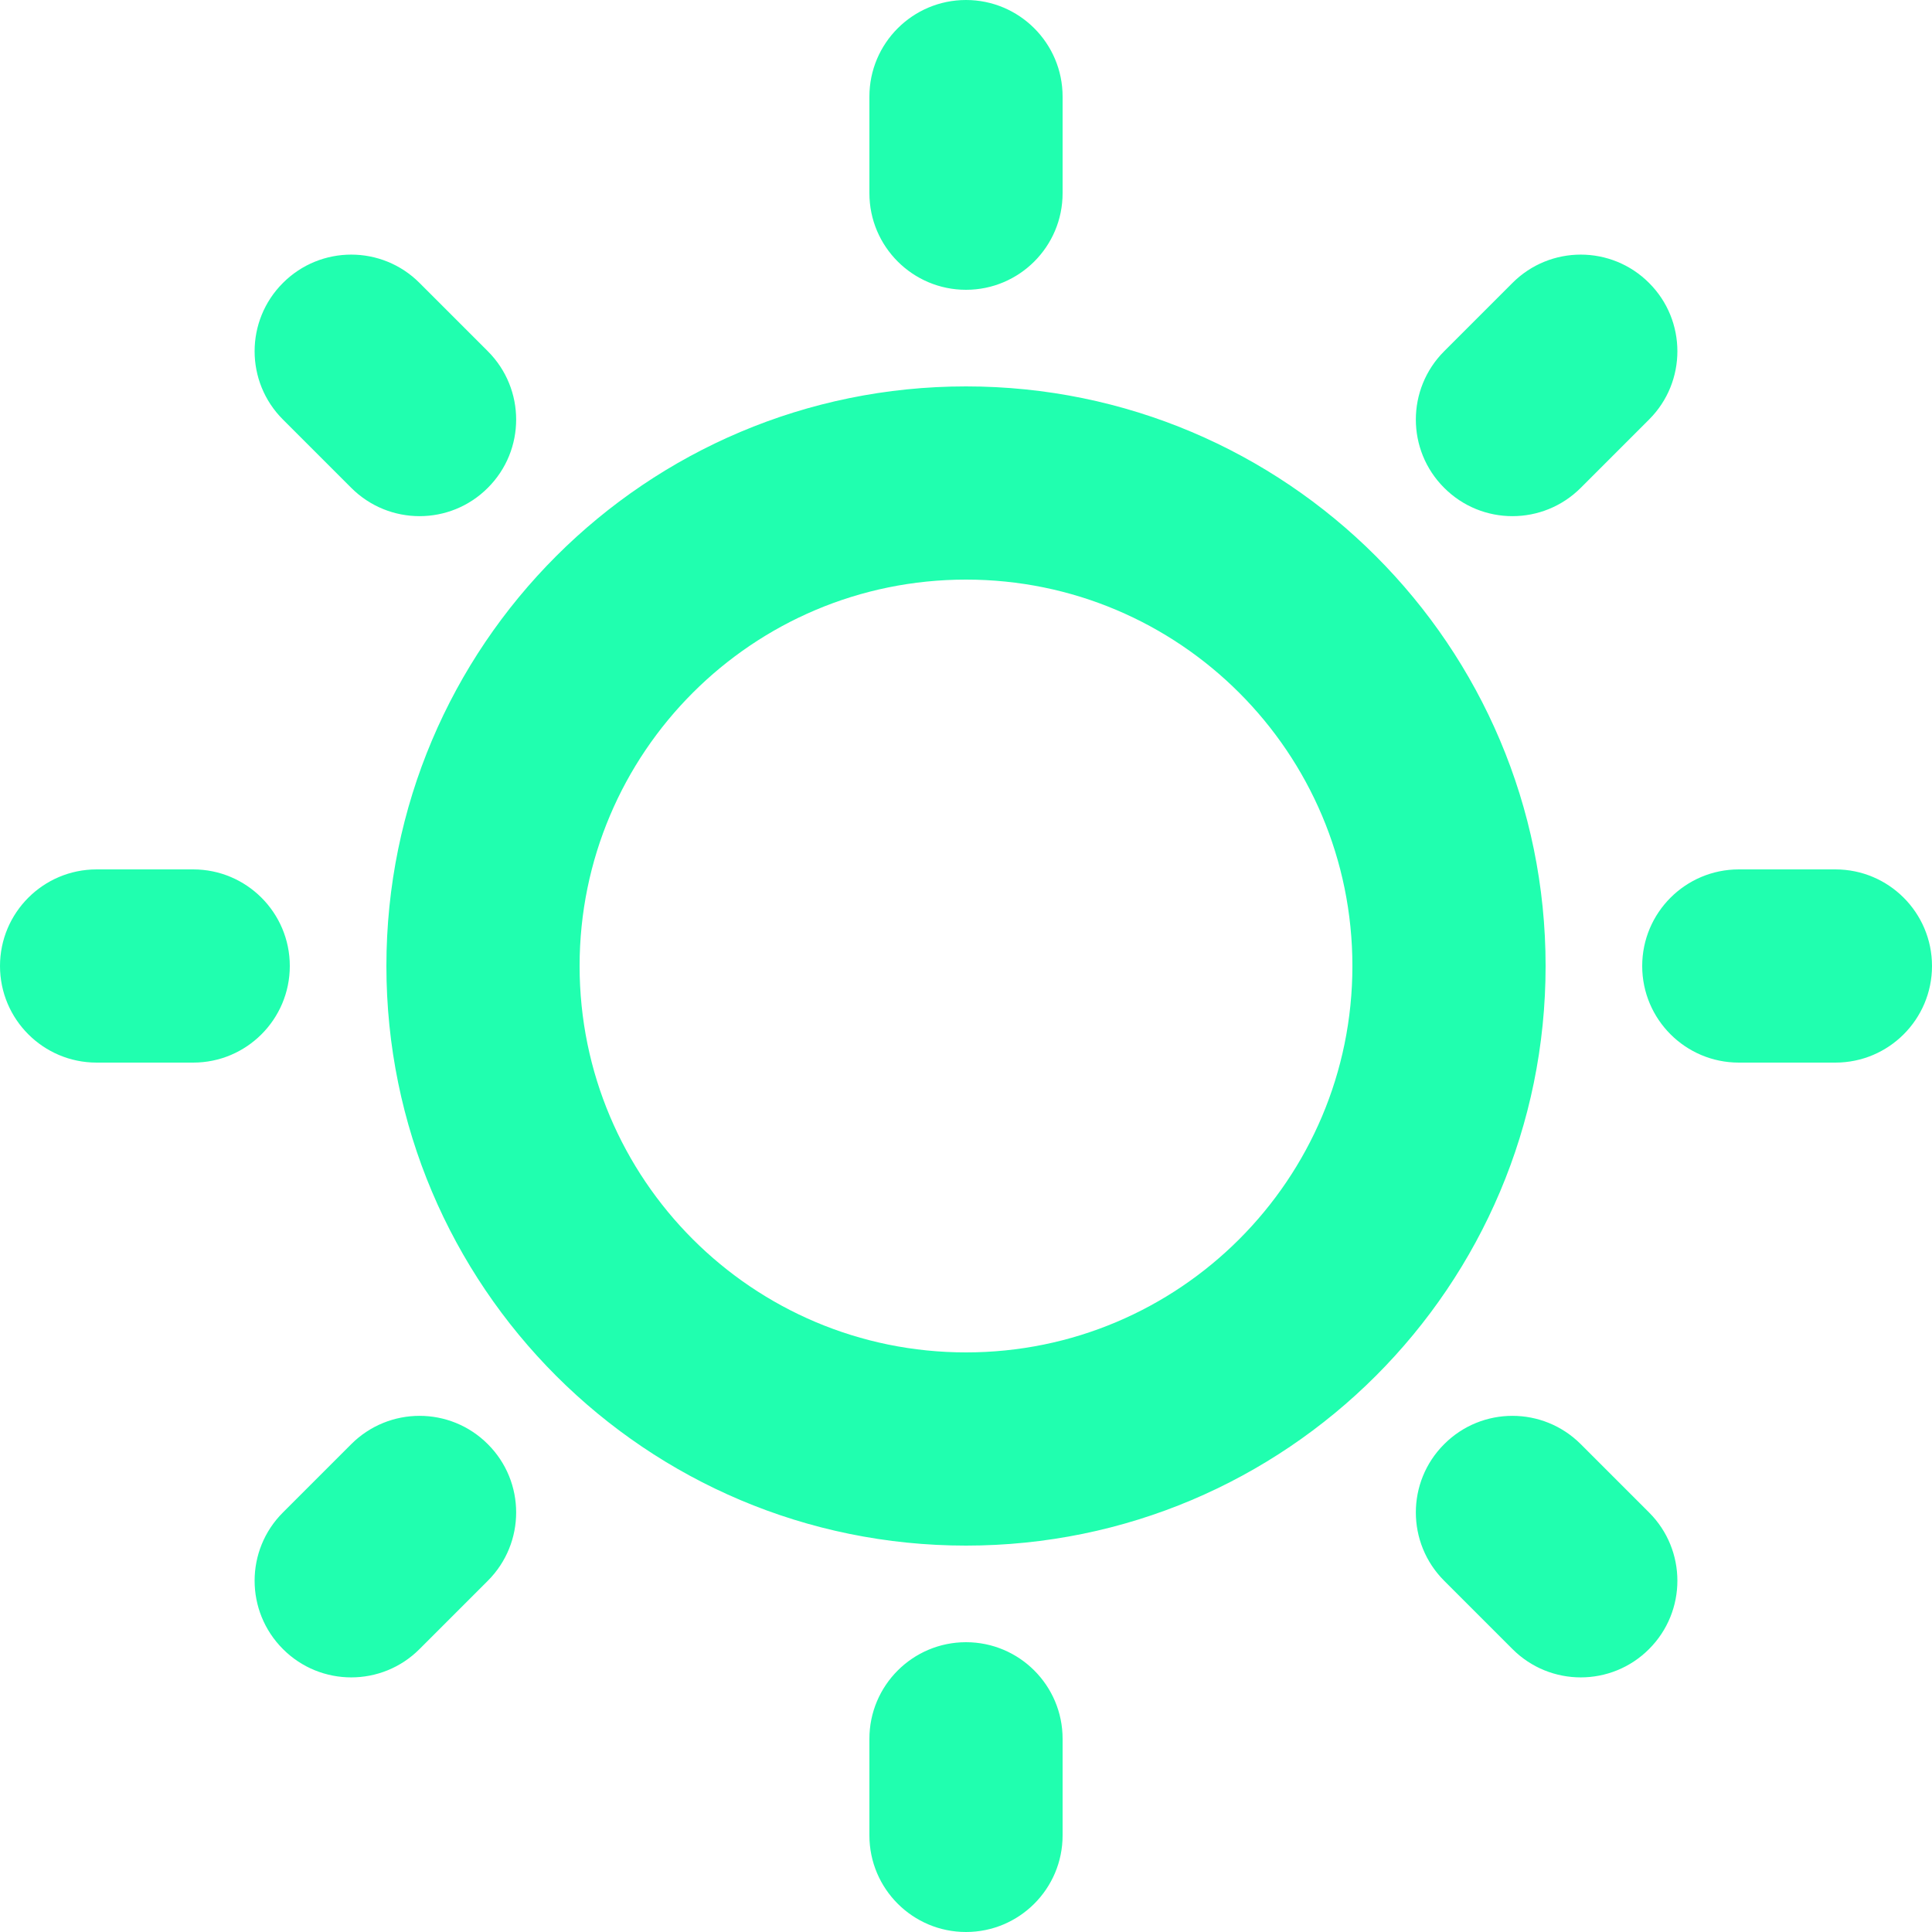
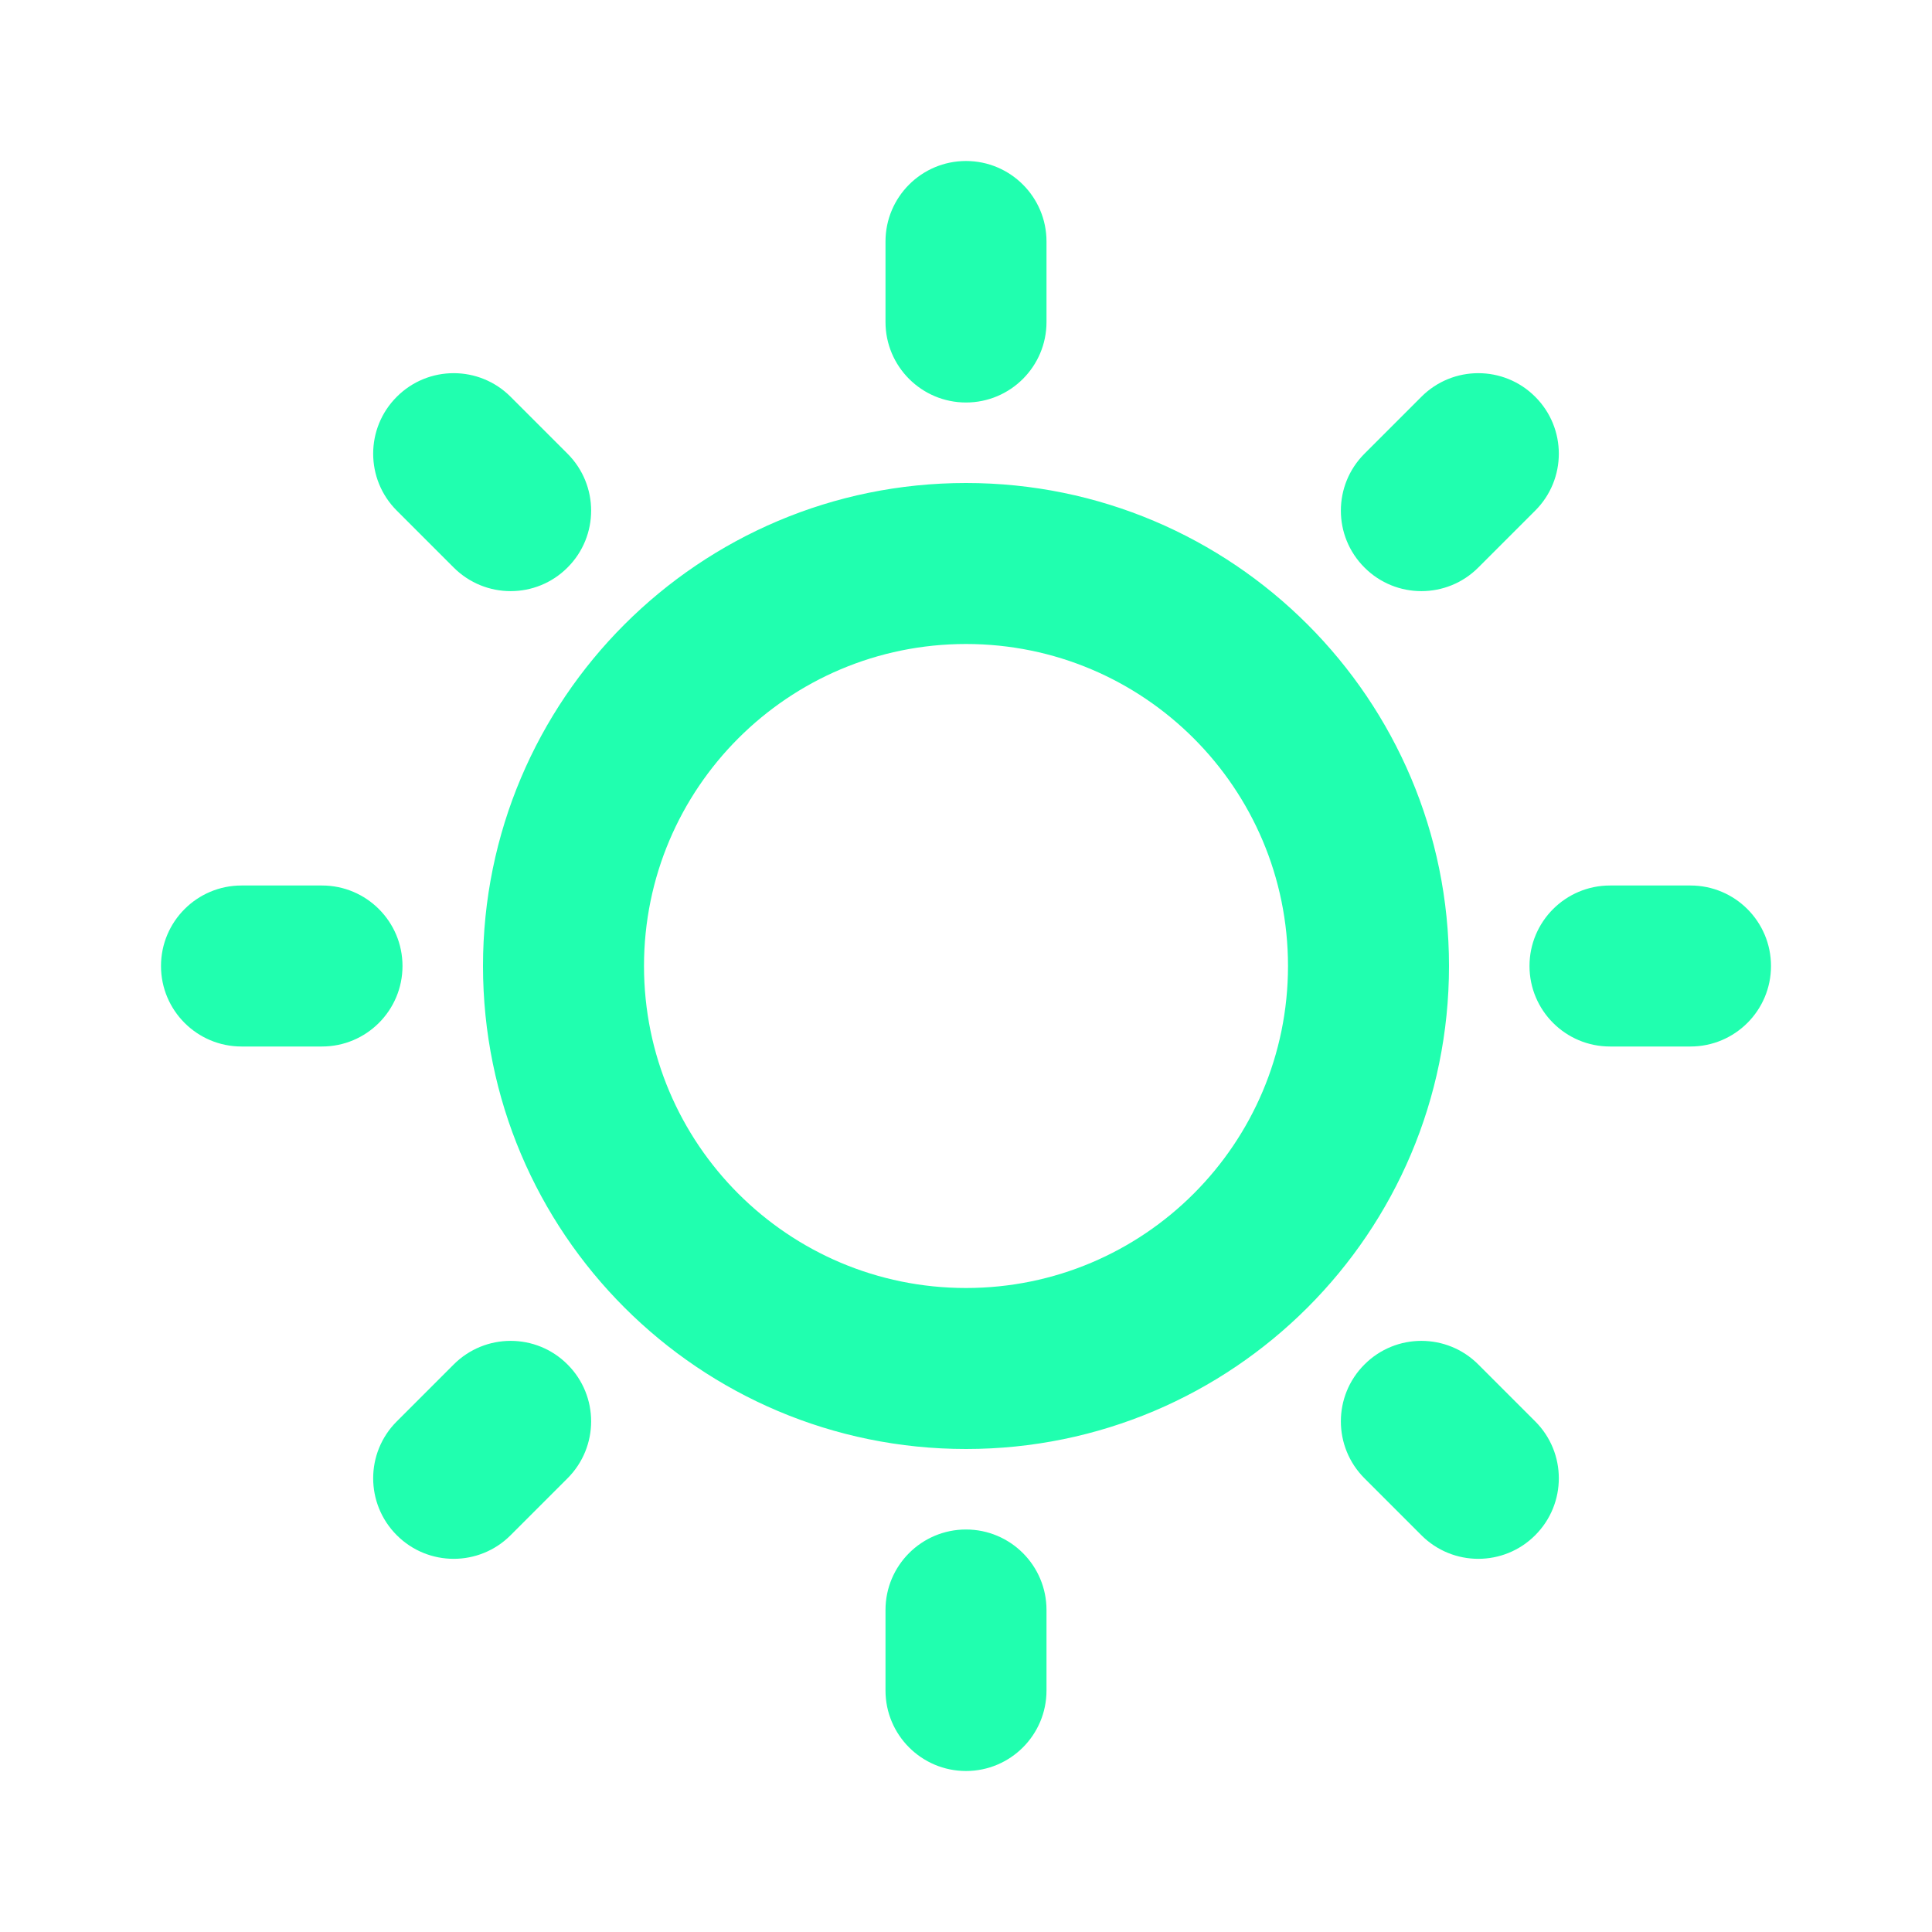
- <svg xmlns="http://www.w3.org/2000/svg" width="20" height="20" viewBox="0 0 20 20" fill="none">
-   <path d="M10 0C10.552 0 11 0.448 11 1V2C11 2.552 10.552 3 10 3C9.448 3 9 2.552 9 2V1C9 0.448 9.448 0 10 0ZM17.071 2.929C17.462 3.319 17.462 3.953 17.071 4.343L16.364 5.05C15.973 5.441 15.34 5.441 14.95 5.05C14.559 4.66 14.559 4.027 14.95 3.636L15.657 2.929C16.047 2.538 16.681 2.538 17.071 2.929ZM2.929 2.929C3.319 2.538 3.953 2.538 4.343 2.929L5.05 3.636C5.441 4.027 5.441 4.66 5.05 5.05C4.66 5.441 4.027 5.441 3.636 5.05L2.929 4.343C2.538 3.953 2.538 3.319 2.929 2.929ZM10 6C7.791 6 6 7.791 6 10C6 12.209 7.791 14 10 14C12.209 14 14 12.209 14 10C14 7.791 12.209 6 10 6ZM4 10C4 6.686 6.686 4 10 4C13.314 4 16 6.686 16 10C16 13.314 13.314 16 10 16C6.686 16 4 13.314 4 10ZM0 10C0 9.448 0.448 9 1 9H2C2.552 9 3 9.448 3 10C3 10.552 2.552 11 2 11H1C0.448 11 0 10.552 0 10ZM17 10C17 9.448 17.448 9 18 9H19C19.552 9 20 9.448 20 10C20 10.552 19.552 11 19 11H18C17.448 11 17 10.552 17 10ZM3.636 14.95C4.027 14.559 4.66 14.559 5.05 14.95C5.441 15.34 5.441 15.973 5.05 16.364L4.343 17.071C3.953 17.462 3.319 17.462 2.929 17.071C2.538 16.68 2.538 16.047 2.929 15.657L3.636 14.95ZM14.95 16.364C14.559 15.973 14.559 15.34 14.95 14.95C15.34 14.559 15.973 14.559 16.364 14.95L17.071 15.657C17.462 16.047 17.462 16.68 17.071 17.071C16.681 17.462 16.047 17.462 15.657 17.071L14.95 16.364ZM10 17C10.552 17 11 17.448 11 18V19C11 19.552 10.552 20 10 20C9.448 20 9 19.552 9 19V18C9 17.448 9.448 17 10 17Z" fill="#20FFAF" />
+ <svg xmlns="http://www.w3.org/2000/svg" width="24" height="24" viewBox="0 0 24 24" fill="none">
+   <path d="M12 2C12.552 2 13 2.448 13 3V4C13 4.552 12.552 5 12 5C11.448 5 11 4.552 11 4V3C11 2.448 11.448 2 12 2ZM19.071 4.929C19.462 5.319 19.462 5.953 19.071 6.343L18.364 7.05C17.974 7.441 17.34 7.441 16.95 7.05C16.559 6.66 16.559 6.027 16.95 5.636L17.657 4.929C18.047 4.538 18.681 4.538 19.071 4.929ZM4.929 4.929C5.319 4.538 5.953 4.538 6.343 4.929L7.05 5.636C7.441 6.027 7.441 6.66 7.05 7.05C6.66 7.441 6.027 7.441 5.636 7.05L4.929 6.343C4.538 5.953 4.538 5.319 4.929 4.929ZM12 8C9.791 8 8 9.791 8 12C8 14.209 9.791 16 12 16C14.209 16 16 14.209 16 12C16 9.791 14.209 8 12 8ZM6 12C6 8.686 8.686 6 12 6C15.314 6 18 8.686 18 12C18 15.314 15.314 18 12 18C8.686 18 6 15.314 6 12ZM2 12C2 11.448 2.448 11 3 11H4C4.552 11 5 11.448 5 12C5 12.552 4.552 13 4 13H3C2.448 13 2 12.552 2 12ZM19 12C19 11.448 19.448 11 20 11H21C21.552 11 22 11.448 22 12C22 12.552 21.552 13 21 13H20C19.448 13 19 12.552 19 12ZM5.636 16.95C6.027 16.559 6.66 16.559 7.05 16.95C7.441 17.34 7.441 17.973 7.05 18.364L6.343 19.071C5.953 19.462 5.319 19.462 4.929 19.071C4.538 18.68 4.538 18.047 4.929 17.657L5.636 16.95ZM16.95 18.364C16.559 17.973 16.559 17.34 16.95 16.95C17.34 16.559 17.974 16.559 18.364 16.95L19.071 17.657C19.462 18.047 19.462 18.68 19.071 19.071C18.681 19.462 18.047 19.462 17.657 19.071L16.95 18.364ZM12 19C12.552 19 13 19.448 13 20V21C13 21.552 12.552 22 12 22C11.448 22 11 21.552 11 21V20C11 19.448 11.448 19 12 19Z" fill="#20FFAF" />
</svg>
